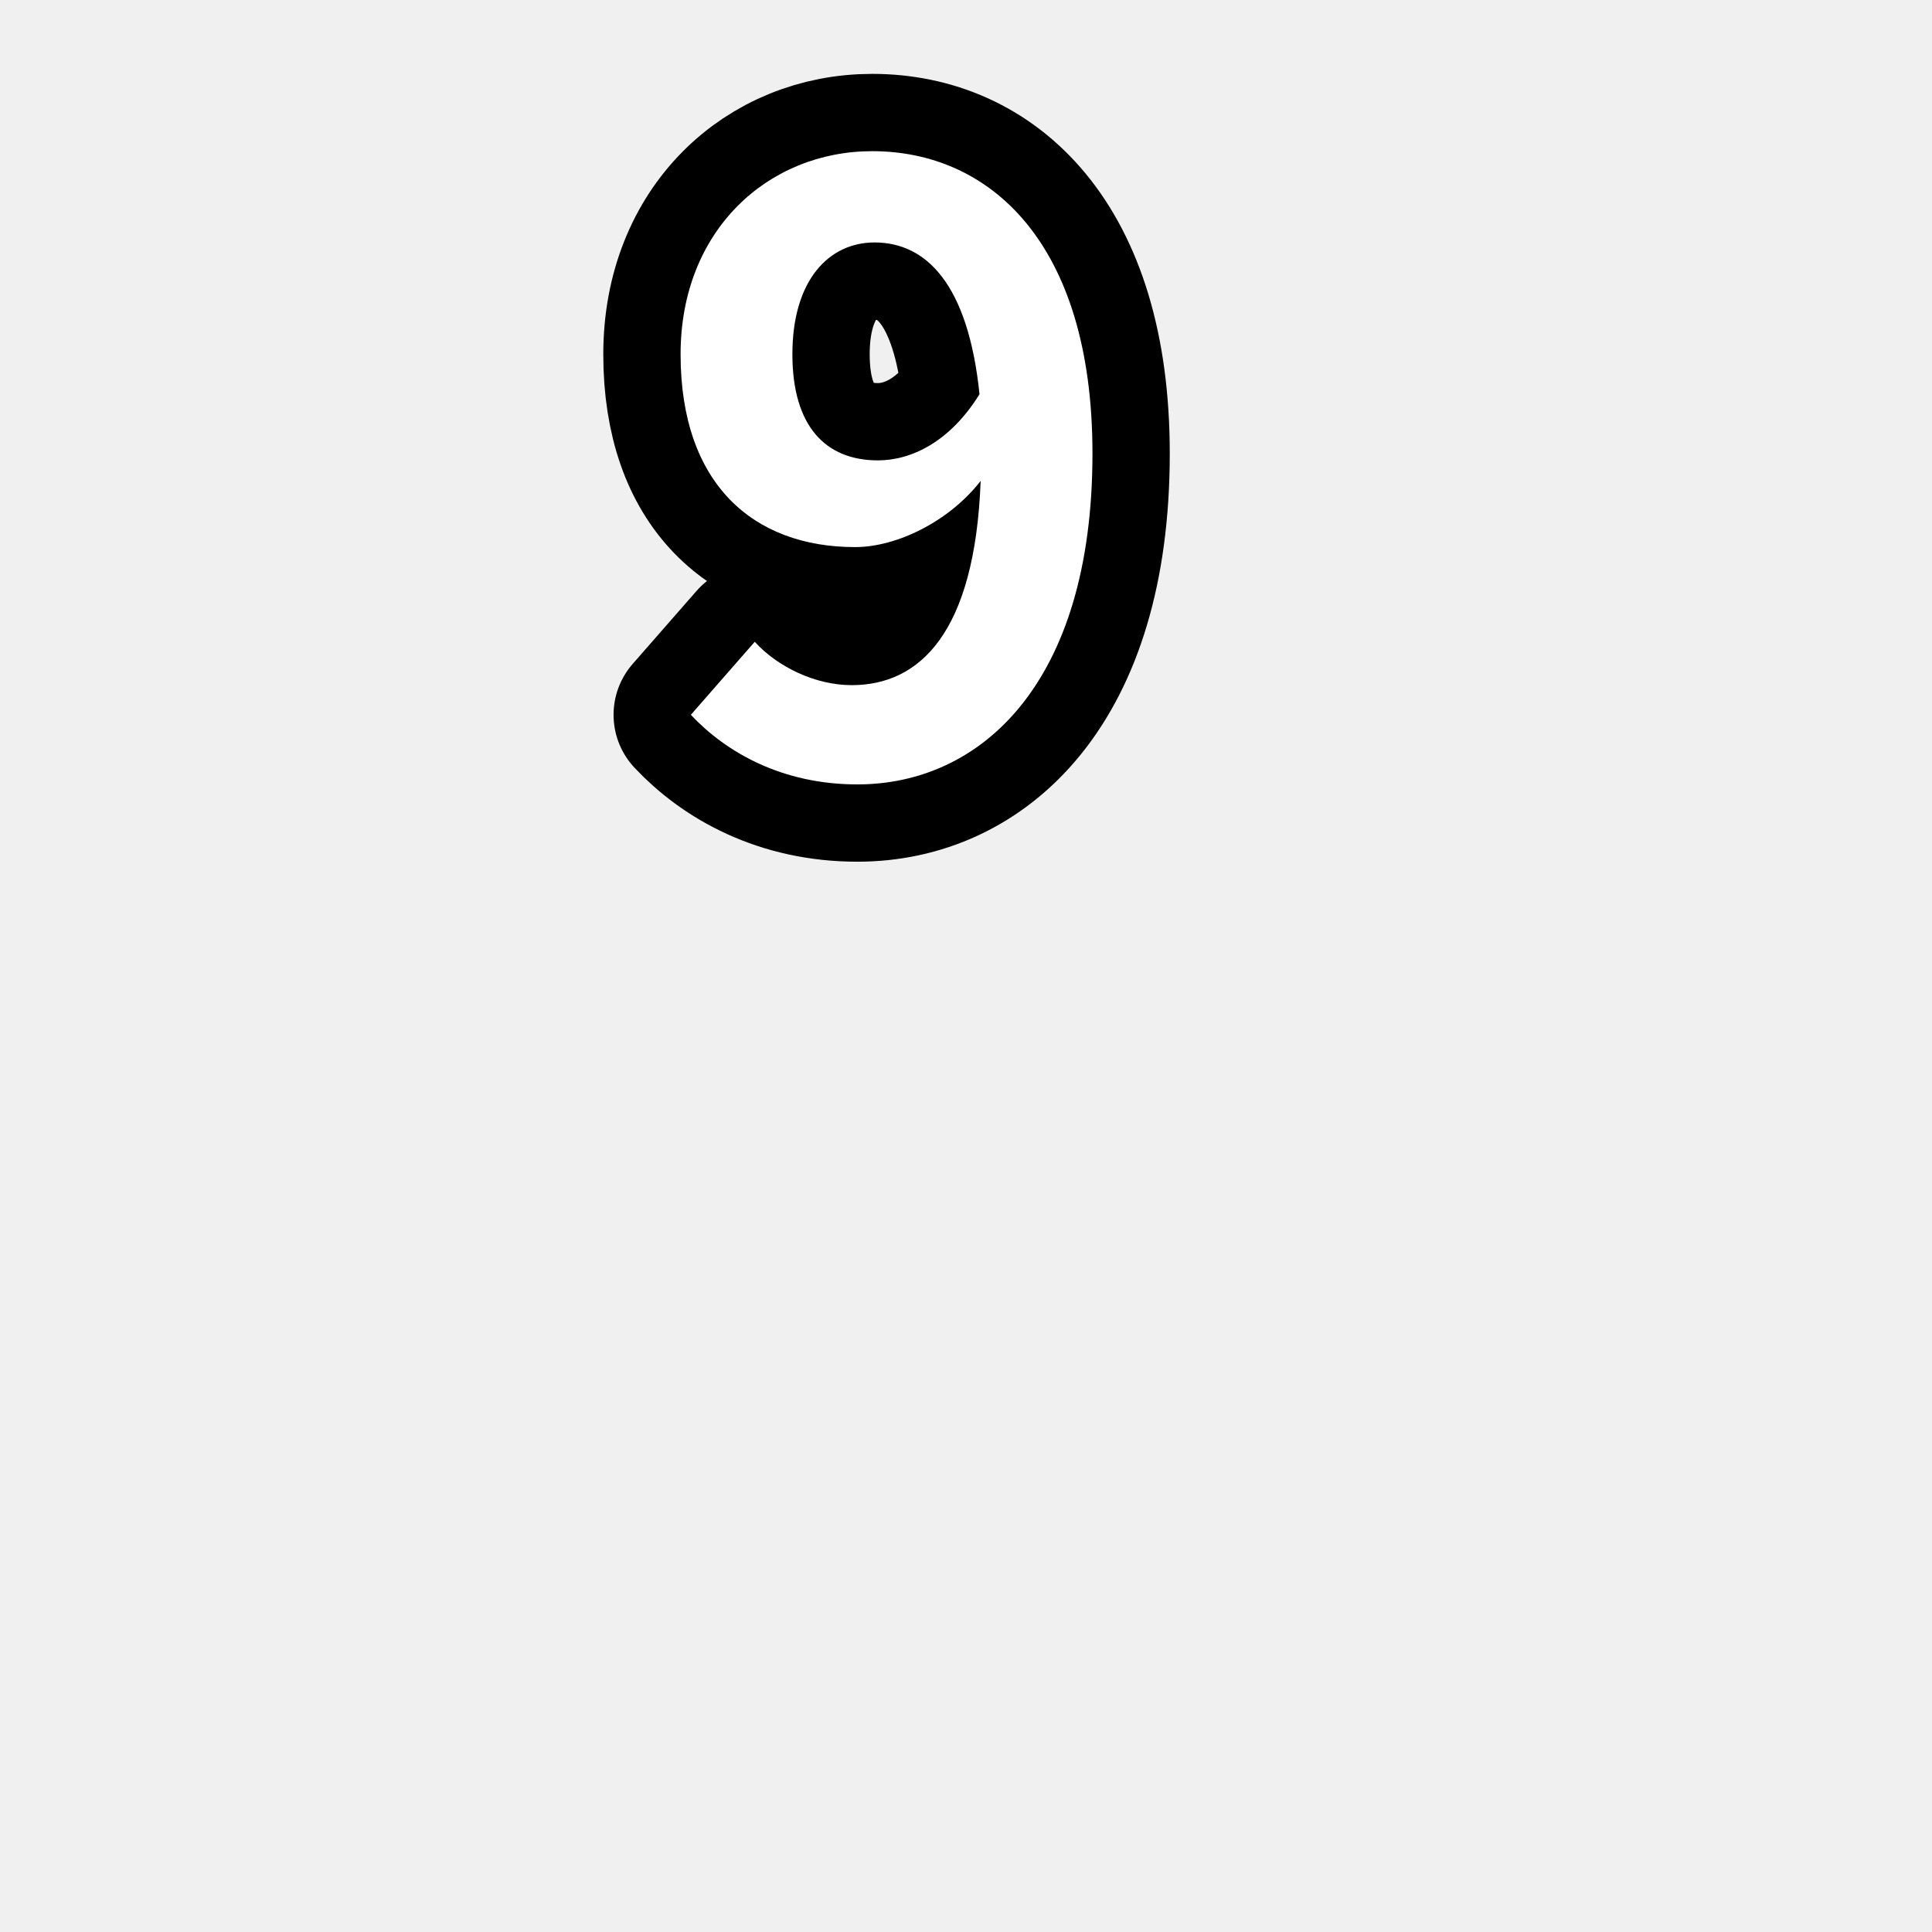
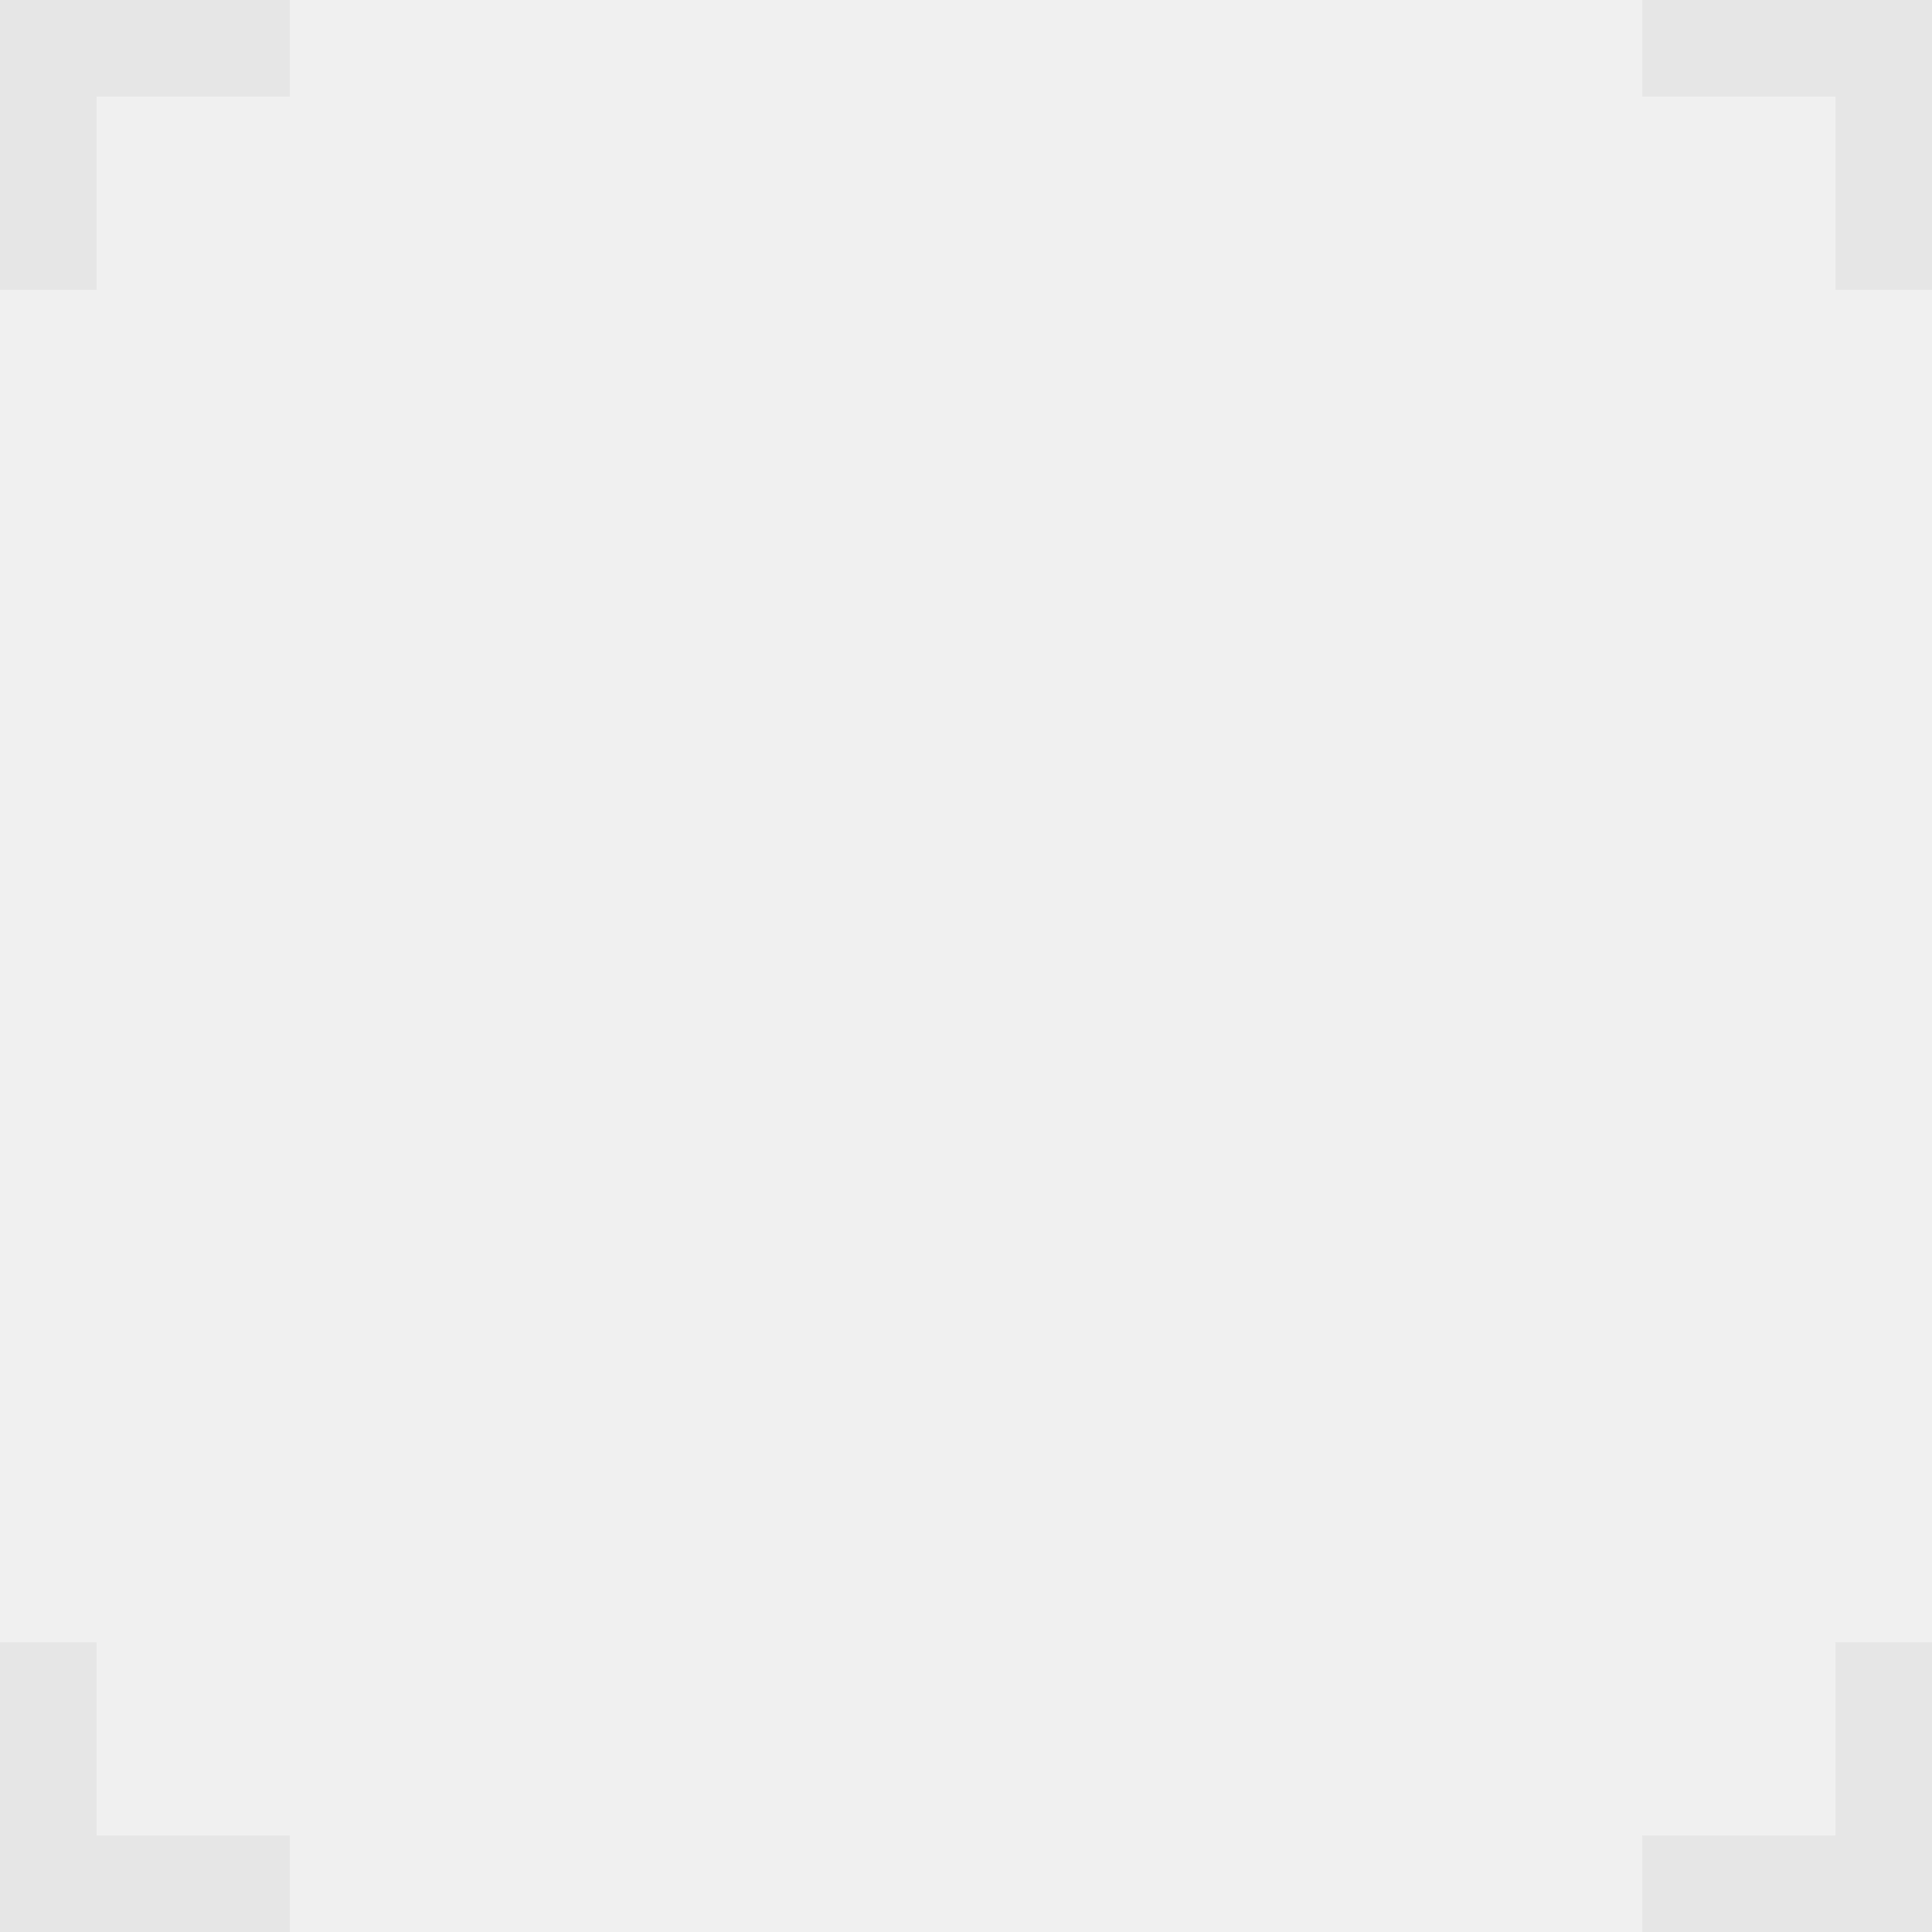
<svg xmlns="http://www.w3.org/2000/svg" xmlns:xlink="http://www.w3.org/1999/xlink" width="100" height="100" viewBox="0 0 26.458 26.458" version="1.1" id="svg8">
  <defs id="defs2" />
  <g id="layer13" style="display:none">
    <g style="display:inline" id="g6201-3">
      <rect y="-2.6458333e-06" x="0" height="26.458" width="26.458" id="rect12-0-2" style="color:#000000;clip-rule:nonzero;display:inline;overflow:visible;visibility:visible;opacity:1;isolation:auto;mix-blend-mode:normal;color-interpolation:sRGB;color-interpolation-filters:linearRGB;solid-color:#000000;solid-opacity:1;fill:none;fill-opacity:1;fill-rule:nonzero;stroke:none;stroke-width:0.265;stroke-linecap:butt;stroke-linejoin:miter;stroke-miterlimit:4;stroke-dasharray:none;stroke-dashoffset:0;stroke-opacity:1;marker:none;marker-start:none;marker-mid:none;marker-end:none;color-rendering:auto;image-rendering:auto;shape-rendering:auto;text-rendering:auto;enable-background:accumulate" />
      <text xml:space="preserve" style="font-style:normal;font-variant:normal;font-weight:900;font-stretch:normal;font-size:11.289px;line-height:0%;font-family:'Noto Sans CJK JP';-inkscape-font-specification:'Noto Sans CJK JP, Heavy';text-align:center;letter-spacing:0px;word-spacing:0px;writing-mode:lr-tb;text-anchor:middle;display:inline;fill:#ffffff;fill-opacity:1;stroke:#000000;stroke-width:2.117;stroke-linecap:round;stroke-linejoin:round;stroke-miterlimit:4;stroke-dasharray:none;stroke-opacity:1;paint-order:stroke fill markers" x="21.167" y="10.583" id="text6077-4">
        <tspan id="tspan6079-2" x="21.167" y="10.583" style="font-size:11.289px;line-height:1.25;stroke:#000000;stroke-width:2.117;stroke-linecap:round;stroke-linejoin:round;stroke-miterlimit:4;stroke-dasharray:none;paint-order:stroke fill markers">1</tspan>
      </text>
    </g>
  </g>
  <g id="layer14" style="display:none">
    <g style="display:inline" id="g6201-3-6">
      <rect y="-2.6458333e-06" x="0" height="26.458" width="26.458" id="rect12-0-2-7" style="color:#000000;clip-rule:nonzero;display:inline;overflow:visible;visibility:visible;opacity:1;isolation:auto;mix-blend-mode:normal;color-interpolation:sRGB;color-interpolation-filters:linearRGB;solid-color:#000000;solid-opacity:1;fill:none;fill-opacity:1;fill-rule:nonzero;stroke:none;stroke-width:0.265;stroke-linecap:butt;stroke-linejoin:miter;stroke-miterlimit:4;stroke-dasharray:none;stroke-dashoffset:0;stroke-opacity:1;marker:none;marker-start:none;marker-mid:none;marker-end:none;color-rendering:auto;image-rendering:auto;shape-rendering:auto;text-rendering:auto;enable-background:accumulate" />
      <text xml:space="preserve" style="font-style:normal;font-variant:normal;font-weight:900;font-stretch:normal;font-size:11.289px;line-height:0%;font-family:'Noto Sans CJK JP';-inkscape-font-specification:'Noto Sans CJK JP, Heavy';text-align:center;letter-spacing:0px;word-spacing:0px;writing-mode:lr-tb;text-anchor:middle;display:inline;fill:#ffffff;fill-opacity:1;stroke:#000000;stroke-width:2.117;stroke-linecap:round;stroke-linejoin:round;stroke-miterlimit:4;stroke-dasharray:none;stroke-opacity:1;paint-order:stroke fill markers" x="21.167" y="10.583" id="text6077-4-9">
        <tspan id="tspan6079-2-3" x="21.167" y="10.583" style="font-size:11.289px;line-height:1.25;stroke:#000000;stroke-width:2.117;stroke-linecap:round;stroke-linejoin:round;stroke-miterlimit:4;stroke-dasharray:none;paint-order:stroke fill markers">2</tspan>
      </text>
    </g>
  </g>
  <g id="layer15" style="display:none">
    <g style="display:inline" id="g6201-3-6-3">
      <rect y="-2.6458333e-06" x="0" height="26.458" width="26.458" id="rect12-0-2-7-6" style="color:#000000;clip-rule:nonzero;display:inline;overflow:visible;visibility:visible;opacity:1;isolation:auto;mix-blend-mode:normal;color-interpolation:sRGB;color-interpolation-filters:linearRGB;solid-color:#000000;solid-opacity:1;fill:none;fill-opacity:1;fill-rule:nonzero;stroke:none;stroke-width:0.265;stroke-linecap:butt;stroke-linejoin:miter;stroke-miterlimit:4;stroke-dasharray:none;stroke-dashoffset:0;stroke-opacity:1;marker:none;marker-start:none;marker-mid:none;marker-end:none;color-rendering:auto;image-rendering:auto;shape-rendering:auto;text-rendering:auto;enable-background:accumulate" />
      <text xml:space="preserve" style="font-style:normal;font-variant:normal;font-weight:900;font-stretch:normal;font-size:11.289px;line-height:0%;font-family:'Noto Sans CJK JP';-inkscape-font-specification:'Noto Sans CJK JP, Heavy';text-align:center;letter-spacing:0px;word-spacing:0px;writing-mode:lr-tb;text-anchor:middle;display:inline;fill:#ffffff;fill-opacity:1;stroke:#000000;stroke-width:2.117;stroke-linecap:round;stroke-linejoin:round;stroke-miterlimit:4;stroke-dasharray:none;stroke-opacity:1;paint-order:stroke fill markers" x="21.167" y="10.583" id="text6077-4-9-9">
        <tspan id="tspan6079-2-3-0" x="21.167" y="10.583" style="font-size:11.289px;line-height:1.25;stroke:#000000;stroke-width:2.117;stroke-linecap:round;stroke-linejoin:round;stroke-miterlimit:4;stroke-dasharray:none;paint-order:stroke fill markers">3</tspan>
      </text>
    </g>
  </g>
  <g id="layer16" style="display:none">
    <g style="display:inline" id="g6201-3-6-3-4">
      <rect y="-2.6458333e-06" x="0" height="26.458" width="26.458" id="rect12-0-2-7-6-8" style="color:#000000;clip-rule:nonzero;display:inline;overflow:visible;visibility:visible;opacity:1;isolation:auto;mix-blend-mode:normal;color-interpolation:sRGB;color-interpolation-filters:linearRGB;solid-color:#000000;solid-opacity:1;fill:none;fill-opacity:1;fill-rule:nonzero;stroke:none;stroke-width:0.265;stroke-linecap:butt;stroke-linejoin:miter;stroke-miterlimit:4;stroke-dasharray:none;stroke-dashoffset:0;stroke-opacity:1;marker:none;marker-start:none;marker-mid:none;marker-end:none;color-rendering:auto;image-rendering:auto;shape-rendering:auto;text-rendering:auto;enable-background:accumulate" />
      <text xml:space="preserve" style="font-style:normal;font-variant:normal;font-weight:900;font-stretch:normal;font-size:11.289px;line-height:0%;font-family:'Noto Sans CJK JP';-inkscape-font-specification:'Noto Sans CJK JP, Heavy';text-align:center;letter-spacing:0px;word-spacing:0px;writing-mode:lr-tb;text-anchor:middle;display:inline;fill:#ffffff;fill-opacity:1;stroke:#000000;stroke-width:2.117;stroke-linecap:round;stroke-linejoin:round;stroke-miterlimit:4;stroke-dasharray:none;stroke-opacity:1;paint-order:stroke fill markers" x="21.167" y="10.583" id="text6077-4-9-9-8">
        <tspan id="tspan6079-2-3-0-6" x="21.167" y="10.583" style="font-size:11.289px;line-height:1.25;stroke:#000000;stroke-width:2.117;stroke-linecap:round;stroke-linejoin:round;stroke-miterlimit:4;stroke-dasharray:none;paint-order:stroke fill markers">4</tspan>
      </text>
    </g>
  </g>
  <g id="layer17" style="display:none">
    <g style="display:inline" id="g6201-3-6-3-4-3">
      <rect y="-2.6458333e-06" x="0" height="26.458" width="26.458" id="rect12-0-2-7-6-8-8" style="color:#000000;clip-rule:nonzero;display:inline;overflow:visible;visibility:visible;opacity:1;isolation:auto;mix-blend-mode:normal;color-interpolation:sRGB;color-interpolation-filters:linearRGB;solid-color:#000000;solid-opacity:1;fill:none;fill-opacity:1;fill-rule:nonzero;stroke:none;stroke-width:0.265;stroke-linecap:butt;stroke-linejoin:miter;stroke-miterlimit:4;stroke-dasharray:none;stroke-dashoffset:0;stroke-opacity:1;marker:none;marker-start:none;marker-mid:none;marker-end:none;color-rendering:auto;image-rendering:auto;shape-rendering:auto;text-rendering:auto;enable-background:accumulate" />
      <text xml:space="preserve" style="font-style:normal;font-variant:normal;font-weight:900;font-stretch:normal;font-size:11.289px;line-height:0%;font-family:'Noto Sans CJK JP';-inkscape-font-specification:'Noto Sans CJK JP, Heavy';text-align:center;letter-spacing:0px;word-spacing:0px;writing-mode:lr-tb;text-anchor:middle;display:inline;fill:#ffffff;fill-opacity:1;stroke:#000000;stroke-width:2.117;stroke-linecap:round;stroke-linejoin:round;stroke-miterlimit:4;stroke-dasharray:none;stroke-opacity:1;paint-order:stroke fill markers" x="21.167" y="10.583" id="text6077-4-9-9-8-1">
        <tspan id="tspan6079-2-3-0-6-5" x="21.167" y="10.583" style="font-size:11.289px;line-height:1.25;stroke:#000000;stroke-width:2.117;stroke-linecap:round;stroke-linejoin:round;stroke-miterlimit:4;stroke-dasharray:none;paint-order:stroke fill markers">5</tspan>
      </text>
    </g>
  </g>
  <g id="layer18" style="display:none">
    <g style="display:inline" id="g6201-3-6-3-4-8">
      <rect y="-2.6458333e-06" x="0" height="26.458" width="26.458" id="rect12-0-2-7-6-8-0" style="color:#000000;clip-rule:nonzero;display:inline;overflow:visible;visibility:visible;opacity:1;isolation:auto;mix-blend-mode:normal;color-interpolation:sRGB;color-interpolation-filters:linearRGB;solid-color:#000000;solid-opacity:1;fill:none;fill-opacity:1;fill-rule:nonzero;stroke:none;stroke-width:0.265;stroke-linecap:butt;stroke-linejoin:miter;stroke-miterlimit:4;stroke-dasharray:none;stroke-dashoffset:0;stroke-opacity:1;marker:none;marker-start:none;marker-mid:none;marker-end:none;color-rendering:auto;image-rendering:auto;shape-rendering:auto;text-rendering:auto;enable-background:accumulate" />
      <text xml:space="preserve" style="font-style:normal;font-variant:normal;font-weight:900;font-stretch:normal;font-size:11.289px;line-height:0%;font-family:'Noto Sans CJK JP';-inkscape-font-specification:'Noto Sans CJK JP, Heavy';text-align:center;letter-spacing:0px;word-spacing:0px;writing-mode:lr-tb;text-anchor:middle;display:inline;fill:#ffffff;fill-opacity:1;stroke:#000000;stroke-width:2.117;stroke-linecap:round;stroke-linejoin:round;stroke-miterlimit:4;stroke-dasharray:none;stroke-opacity:1;paint-order:stroke fill markers" x="21.167" y="10.583" id="text6077-4-9-9-8-8">
        <tspan id="tspan6079-2-3-0-6-6" x="21.167" y="10.583" style="font-size:11.289px;line-height:1.25;stroke:#000000;stroke-width:2.117;stroke-linecap:round;stroke-linejoin:round;stroke-miterlimit:4;stroke-dasharray:none;paint-order:stroke fill markers">6</tspan>
      </text>
    </g>
  </g>
  <g id="layer19" style="display:none">
    <g style="display:inline" id="g6201-3-6-3-4-5">
      <rect y="-2.6458333e-06" x="0" height="26.458" width="26.458" id="rect12-0-2-7-6-8-1" style="color:#000000;clip-rule:nonzero;display:inline;overflow:visible;visibility:visible;opacity:1;isolation:auto;mix-blend-mode:normal;color-interpolation:sRGB;color-interpolation-filters:linearRGB;solid-color:#000000;solid-opacity:1;fill:none;fill-opacity:1;fill-rule:nonzero;stroke:none;stroke-width:0.265;stroke-linecap:butt;stroke-linejoin:miter;stroke-miterlimit:4;stroke-dasharray:none;stroke-dashoffset:0;stroke-opacity:1;marker:none;marker-start:none;marker-mid:none;marker-end:none;color-rendering:auto;image-rendering:auto;shape-rendering:auto;text-rendering:auto;enable-background:accumulate" />
      <text xml:space="preserve" style="font-style:normal;font-variant:normal;font-weight:900;font-stretch:normal;font-size:11.289px;line-height:0%;font-family:'Noto Sans CJK JP';-inkscape-font-specification:'Noto Sans CJK JP, Heavy';text-align:center;letter-spacing:0px;word-spacing:0px;writing-mode:lr-tb;text-anchor:middle;display:inline;fill:#ffffff;fill-opacity:1;stroke:#000000;stroke-width:2.117;stroke-linecap:round;stroke-linejoin:round;stroke-miterlimit:4;stroke-dasharray:none;stroke-opacity:1;paint-order:stroke fill markers" x="21.167" y="10.583" id="text6077-4-9-9-8-5">
        <tspan id="tspan6079-2-3-0-6-0" x="21.167" y="10.583" style="font-size:11.289px;line-height:1.25;stroke:#000000;stroke-width:2.117;stroke-linecap:round;stroke-linejoin:round;stroke-miterlimit:4;stroke-dasharray:none;paint-order:stroke fill markers">7</tspan>
      </text>
    </g>
  </g>
  <g id="layer20" style="display:none">
    <g style="display:inline" id="g6201-3-6-3-4-9">
      <rect y="-2.6458333e-06" x="0" height="26.458" width="26.458" id="rect12-0-2-7-6-8-4" style="color:#000000;clip-rule:nonzero;display:inline;overflow:visible;visibility:visible;opacity:1;isolation:auto;mix-blend-mode:normal;color-interpolation:sRGB;color-interpolation-filters:linearRGB;solid-color:#000000;solid-opacity:1;fill:none;fill-opacity:1;fill-rule:nonzero;stroke:none;stroke-width:0.265;stroke-linecap:butt;stroke-linejoin:miter;stroke-miterlimit:4;stroke-dasharray:none;stroke-dashoffset:0;stroke-opacity:1;marker:none;marker-start:none;marker-mid:none;marker-end:none;color-rendering:auto;image-rendering:auto;shape-rendering:auto;text-rendering:auto;enable-background:accumulate" />
      <text xml:space="preserve" style="font-style:normal;font-variant:normal;font-weight:900;font-stretch:normal;font-size:11.289px;line-height:0%;font-family:'Noto Sans CJK JP';-inkscape-font-specification:'Noto Sans CJK JP, Heavy';text-align:center;letter-spacing:0px;word-spacing:0px;writing-mode:lr-tb;text-anchor:middle;display:inline;fill:#ffffff;fill-opacity:1;stroke:#000000;stroke-width:2.117;stroke-linecap:round;stroke-linejoin:round;stroke-miterlimit:4;stroke-dasharray:none;stroke-opacity:1;paint-order:stroke fill markers" x="21.167" y="10.583" id="text6077-4-9-9-8-2">
        <tspan id="tspan6079-2-3-0-6-68" x="21.167" y="10.583" style="font-size:11.289px;line-height:1.25;stroke:#000000;stroke-width:2.117;stroke-linecap:round;stroke-linejoin:round;stroke-miterlimit:4;stroke-dasharray:none;paint-order:stroke fill markers">8</tspan>
      </text>
    </g>
  </g>
-   <g id="layer21">
+   <g id="layer21" style="display:none">
    <g style="display:inline" id="g6201-3-6-3-4-56">
      <rect y="-2.6458333e-06" x="0" height="26.458" width="26.458" id="rect12-0-2-7-6-8-3" style="color:#000000;clip-rule:nonzero;display:inline;overflow:visible;visibility:visible;opacity:1;isolation:auto;mix-blend-mode:normal;color-interpolation:sRGB;color-interpolation-filters:linearRGB;solid-color:#000000;solid-opacity:1;fill:none;fill-opacity:1;fill-rule:nonzero;stroke:none;stroke-width:0.265;stroke-linecap:butt;stroke-linejoin:miter;stroke-miterlimit:4;stroke-dasharray:none;stroke-dashoffset:0;stroke-opacity:1;marker:none;marker-start:none;marker-mid:none;marker-end:none;color-rendering:auto;image-rendering:auto;shape-rendering:auto;text-rendering:auto;enable-background:accumulate" />
      <text xml:space="preserve" style="font-style:normal;font-variant:normal;font-weight:900;font-stretch:normal;font-size:11.289px;line-height:0%;font-family:'Noto Sans CJK JP';-inkscape-font-specification:'Noto Sans CJK JP, Heavy';text-align:center;letter-spacing:0px;word-spacing:0px;writing-mode:lr-tb;text-anchor:middle;display:inline;fill:#ffffff;fill-opacity:1;stroke:#000000;stroke-width:2.117;stroke-linecap:round;stroke-linejoin:round;stroke-miterlimit:4;stroke-dasharray:none;stroke-opacity:1;paint-order:stroke fill markers" x="21.167" y="10.583" id="text6077-4-9-9-8-27">
        <tspan id="tspan6079-2-3-0-6-4" x="21.167" y="10.583" style="font-size:11.289px;line-height:1.25;stroke:#000000;stroke-width:2.117;stroke-linecap:round;stroke-linejoin:round;stroke-miterlimit:4;stroke-dasharray:none;paint-order:stroke fill markers">9</tspan>
      </text>
+     </g>
+   </g>
+   <g id="layer22">
+     <g transform="translate(0,-270.5417)" style="display:inline" id="g6050-79">
+       <path style="color:#000000;clip-rule:nonzero;display:inline;overflow:visible;visibility:visible;opacity:1;isolation:auto;mix-blend-mode:normal;color-interpolation:sRGB;color-interpolation-filters:linearRGB;solid-color:#000000;solid-opacity:1;fill:#e6e6e6;fill-opacity:1;fill-rule:nonzero;stroke:none;stroke-width:1;stroke-linecap:butt;stroke-linejoin:miter;stroke-miterlimit:4;stroke-dasharray:none;stroke-dashoffset:0;stroke-opacity:1;marker:none;marker-start:none;marker-mid:none;marker-end:none;color-rendering:auto;image-rendering:auto;shape-rendering:auto;text-rendering:auto;enable-background:accumulate" d="M 0 0 L 0 15 L 5 15 L 5 5 L 15 5 L 15 0 L 0 0 z M 85 0 L 85 5 L 95 5 L 95 15 L 100 15 L 100 0 L 85 0 z M 0 85 L 0 100 L 15 100 L 15 95 L 5 95 L 5 85 L 0 85 z M 95 85 L 95 95 L 85 95 L 85 100 L 100 100 L 100 85 L 95 85 z " transform="matrix(0.2645833,0,0,0.2645833,0,270.5417)" id="rect12-36" />
    </g>
  </g>
  <g id="layer1" transform="translate(0,-270.5417)" style="display:none">
    <g id="g6050">
      <rect y="270.542" x="0" height="26.458" width="26.458" id="rect12" style="color:#000000;clip-rule:nonzero;display:inline;overflow:visible;visibility:visible;opacity:1;isolation:auto;mix-blend-mode:normal;color-interpolation:sRGB;color-interpolation-filters:linearRGB;solid-color:#000000;solid-opacity:1;fill:#808080;fill-opacity:1;fill-rule:nonzero;stroke:none;stroke-width:0.265;stroke-linecap:butt;stroke-linejoin:miter;stroke-miterlimit:4;stroke-dasharray:none;stroke-dashoffset:0;stroke-opacity:1;marker:none;marker-start:none;marker-mid:none;marker-end:none;color-rendering:auto;image-rendering:auto;shape-rendering:auto;text-rendering:auto;enable-background:accumulate" />
    </g>
  </g>
  <g id="layer9" style="display:none">
    <g transform="translate(0,-270.5417)" style="display:inline" id="g6050-4">
      <rect y="270.542" x="0" height="26.458" width="26.458" id="rect12-3" style="color:#000000;clip-rule:nonzero;display:inline;overflow:visible;visibility:visible;opacity:1;isolation:auto;mix-blend-mode:normal;color-interpolation:sRGB;color-interpolation-filters:linearRGB;solid-color:#000000;solid-opacity:1;fill:#e6e6e6;fill-opacity:1;fill-rule:nonzero;stroke:none;stroke-width:0.265;stroke-linecap:butt;stroke-linejoin:miter;stroke-miterlimit:4;stroke-dasharray:none;stroke-dashoffset:0;stroke-opacity:1;marker:none;marker-start:none;marker-mid:none;marker-end:none;color-rendering:auto;image-rendering:auto;shape-rendering:auto;text-rendering:auto;enable-background:accumulate" />
    </g>
  </g>
  <g id="layer8" style="display:none">
    <g id="g6201">
      <rect y="-2.6458333e-06" x="0" height="26.458" width="26.458" id="rect12-0" style="color:#000000;clip-rule:nonzero;display:inline;overflow:visible;visibility:visible;opacity:1;isolation:auto;mix-blend-mode:normal;color-interpolation:sRGB;color-interpolation-filters:linearRGB;solid-color:#000000;solid-opacity:1;fill:none;fill-opacity:1;fill-rule:nonzero;stroke:none;stroke-width:0.265;stroke-linecap:butt;stroke-linejoin:miter;stroke-miterlimit:4;stroke-dasharray:none;stroke-dashoffset:0;stroke-opacity:1;marker:none;marker-start:none;marker-mid:none;marker-end:none;color-rendering:auto;image-rendering:auto;shape-rendering:auto;text-rendering:auto;enable-background:accumulate" />
      <ellipse style="color:#000000;clip-rule:nonzero;display:inline;overflow:visible;visibility:visible;opacity:1;isolation:auto;mix-blend-mode:normal;color-interpolation:sRGB;color-interpolation-filters:linearRGB;solid-color:#000000;solid-opacity:1;fill:#ffffff;fill-opacity:1;fill-rule:nonzero;stroke:#000000;stroke-width:1.058;stroke-linecap:square;stroke-linejoin:miter;stroke-miterlimit:4;stroke-dasharray:none;stroke-dashoffset:0;stroke-opacity:1;marker:none;color-rendering:auto;image-rendering:auto;shape-rendering:auto;text-rendering:auto;enable-background:accumulate" id="path6204" cx="13.229" cy="13.229" rx="10.583" ry="10.583" />
    </g>
  </g>
  <g id="layer12" style="display:none">
    <g style="display:inline" id="g6201-2">
      <rect y="-2.6458333e-06" x="0" height="26.458" width="26.458" id="rect12-0-6" style="color:#000000;clip-rule:nonzero;display:inline;overflow:visible;visibility:visible;opacity:1;isolation:auto;mix-blend-mode:normal;color-interpolation:sRGB;color-interpolation-filters:linearRGB;solid-color:#000000;solid-opacity:1;fill:none;fill-opacity:1;fill-rule:nonzero;stroke:none;stroke-width:0.265;stroke-linecap:butt;stroke-linejoin:miter;stroke-miterlimit:4;stroke-dasharray:none;stroke-dashoffset:0;stroke-opacity:1;marker:none;marker-start:none;marker-mid:none;marker-end:none;color-rendering:auto;image-rendering:auto;shape-rendering:auto;text-rendering:auto;enable-background:accumulate" />
      <ellipse style="color:#000000;clip-rule:nonzero;display:inline;overflow:visible;visibility:visible;opacity:1;isolation:auto;mix-blend-mode:normal;color-interpolation:sRGB;color-interpolation-filters:linearRGB;solid-color:#000000;solid-opacity:1;fill:#ffffff;fill-opacity:1;fill-rule:nonzero;stroke:none;stroke-width:1.058;stroke-linecap:square;stroke-linejoin:miter;stroke-miterlimit:4;stroke-dasharray:none;stroke-dashoffset:0;stroke-opacity:1;marker:none;color-rendering:auto;image-rendering:auto;shape-rendering:auto;text-rendering:auto;enable-background:accumulate" id="path6204-3" cx="13.229" cy="13.229" rx="3.969" ry="3.969" />
    </g>
  </g>
  <g id="layer2" style="display:none">
    <g id="g6053">
      <rect y="-2.6458333e-06" x="0" height="26.458" width="26.458" id="rect12-6" style="color:#000000;clip-rule:nonzero;display:inline;overflow:visible;visibility:visible;opacity:1;isolation:auto;mix-blend-mode:normal;color-interpolation:sRGB;color-interpolation-filters:linearRGB;solid-color:#000000;solid-opacity:1;fill:#000000;fill-opacity:1;fill-rule:nonzero;stroke:none;stroke-width:0.265;stroke-linecap:butt;stroke-linejoin:miter;stroke-miterlimit:4;stroke-dasharray:none;stroke-dashoffset:0;stroke-opacity:1;marker:none;marker-start:none;marker-mid:none;marker-end:none;color-rendering:auto;image-rendering:auto;shape-rendering:auto;text-rendering:auto;enable-background:accumulate" />
    </g>
  </g>
  <g id="layer3" style="display:none">
    <g id="g6074">
      <use height="100%" width="100%" id="use6057" xlink:href="#g6053" y="0" x="0" style="display:inline" />
      <text xml:space="preserve" style="font-style:normal;font-variant:normal;font-weight:900;font-stretch:normal;line-height:0%;font-family:'Noto Sans CJK JP';-inkscape-font-specification:'Noto Sans CJK JP, Heavy';text-align:center;letter-spacing:0px;word-spacing:0px;writing-mode:lr-tb;text-anchor:middle;fill:#ffffff;fill-opacity:1;stroke:none;stroke-width:1px;stroke-linecap:butt;stroke-linejoin:miter;stroke-opacity:1" x="13.234" y="23.072" id="text6077">
        <tspan id="tspan6079" x="13.234" y="23.072" style="font-size:26.458px;line-height:1.25">0</tspan>
      </text>
    </g>
  </g>
  <g id="layer4" style="display:none">
    <g id="g6074-3">
      <use height="100%" width="100%" id="use6057-8" xlink:href="#g6053" y="0" x="0" style="display:inline" />
      <text xml:space="preserve" style="font-style:normal;font-variant:normal;font-weight:900;font-stretch:normal;line-height:0%;font-family:'Noto Sans CJK JP';-inkscape-font-specification:'Noto Sans CJK JP, Heavy';text-align:center;letter-spacing:0px;word-spacing:0px;writing-mode:lr-tb;text-anchor:middle;fill:#ffffff;fill-opacity:1;stroke:none;stroke-width:1px;stroke-linecap:butt;stroke-linejoin:miter;stroke-opacity:1" x="13.234" y="23.072" id="text6077-9">
        <tspan id="tspan6079-6" x="13.234" y="23.072" style="font-size:26.458px;line-height:1.25">1</tspan>
      </text>
    </g>
  </g>
  <g id="layer5" style="display:none">
    <g id="g6074-2">
      <use height="100%" width="100%" id="use6057-0" xlink:href="#g6053" y="0" x="0" style="display:inline" />
      <text xml:space="preserve" style="font-style:normal;font-variant:normal;font-weight:900;font-stretch:normal;line-height:0%;font-family:'Noto Sans CJK JP';-inkscape-font-specification:'Noto Sans CJK JP, Heavy';text-align:center;letter-spacing:0px;word-spacing:0px;writing-mode:lr-tb;text-anchor:middle;fill:#ffffff;fill-opacity:1;stroke:none;stroke-width:1px;stroke-linecap:butt;stroke-linejoin:miter;stroke-opacity:1" x="13.234" y="23.072" id="text6077-5">
        <tspan id="tspan6079-8" x="13.234" y="23.072" style="font-size:26.458px;line-height:1.25">2</tspan>
      </text>
    </g>
  </g>
  <g id="layer6" style="display:none">
    <g id="g6074-2-5">
      <use height="100%" width="100%" id="use6057-0-1" xlink:href="#g6053" y="0" x="0" style="display:inline" />
      <text xml:space="preserve" style="font-style:normal;font-variant:normal;font-weight:900;font-stretch:normal;line-height:0%;font-family:'Noto Sans CJK JP';-inkscape-font-specification:'Noto Sans CJK JP, Heavy';text-align:center;letter-spacing:0px;word-spacing:0px;writing-mode:lr-tb;text-anchor:middle;fill:#ffffff;fill-opacity:1;stroke:none;stroke-width:1px;stroke-linecap:butt;stroke-linejoin:miter;stroke-opacity:1" x="13.234" y="23.072" id="text6077-5-8">
        <tspan id="tspan6079-8-2" x="13.234" y="23.072" style="font-size:26.458px;line-height:1.25">3</tspan>
      </text>
    </g>
  </g>
  <g id="layer7" style="display:none">
    <g id="g6074-2-53">
      <use height="100%" width="100%" id="use6057-0-6" xlink:href="#g6053" y="0" x="0" style="display:inline" />
      <text xml:space="preserve" style="font-style:normal;font-variant:normal;font-weight:900;font-stretch:normal;line-height:0%;font-family:'Noto Sans CJK JP';-inkscape-font-specification:'Noto Sans CJK JP, Heavy';text-align:center;letter-spacing:0px;word-spacing:0px;writing-mode:lr-tb;text-anchor:middle;fill:#ffffff;fill-opacity:1;stroke:none;stroke-width:1px;stroke-linecap:butt;stroke-linejoin:miter;stroke-opacity:1" x="13.234" y="23.072" id="text6077-5-3">
        <tspan id="tspan6079-8-5" x="13.234" y="23.072" style="font-size:26.458px;line-height:1.25">4</tspan>
      </text>
    </g>
  </g>
  <g id="layer10" style="display:none">
    <g transform="translate(0,-270.5417)" style="display:inline" id="g6050-7">
      <rect y="270.542" x="0" height="26.458" width="26.458" id="rect12-8" style="color:#000000;clip-rule:nonzero;display:inline;overflow:visible;visibility:visible;opacity:0.6;isolation:auto;mix-blend-mode:normal;color-interpolation:sRGB;color-interpolation-filters:linearRGB;solid-color:#000000;solid-opacity:1;fill:#000000;fill-opacity:1;fill-rule:nonzero;stroke:none;stroke-width:0.265;stroke-linecap:butt;stroke-linejoin:miter;stroke-miterlimit:4;stroke-dasharray:none;stroke-dashoffset:0;stroke-opacity:1;marker:none;marker-start:none;marker-mid:none;marker-end:none;color-rendering:auto;image-rendering:auto;shape-rendering:auto;text-rendering:auto;enable-background:accumulate" />
    </g>
  </g>
  <g id="layer11" style="display:none">
    <g transform="translate(0,-270.5417)" style="display:inline" id="g6050-7-2">
      <rect y="270.542" x="0" height="26.458" width="26.458" id="rect12-8-0" style="color:#000000;clip-rule:nonzero;display:inline;overflow:visible;visibility:visible;opacity:0.3;isolation:auto;mix-blend-mode:normal;color-interpolation:sRGB;color-interpolation-filters:linearRGB;solid-color:#000000;solid-opacity:1;fill:#ff0000;fill-opacity:1;fill-rule:nonzero;stroke:none;stroke-width:0.265;stroke-linecap:butt;stroke-linejoin:miter;stroke-miterlimit:4;stroke-dasharray:none;stroke-dashoffset:0;stroke-opacity:1;marker:none;marker-start:none;marker-mid:none;marker-end:none;color-rendering:auto;image-rendering:auto;shape-rendering:auto;text-rendering:auto;enable-background:accumulate" />
    </g>
  </g>
</svg>
